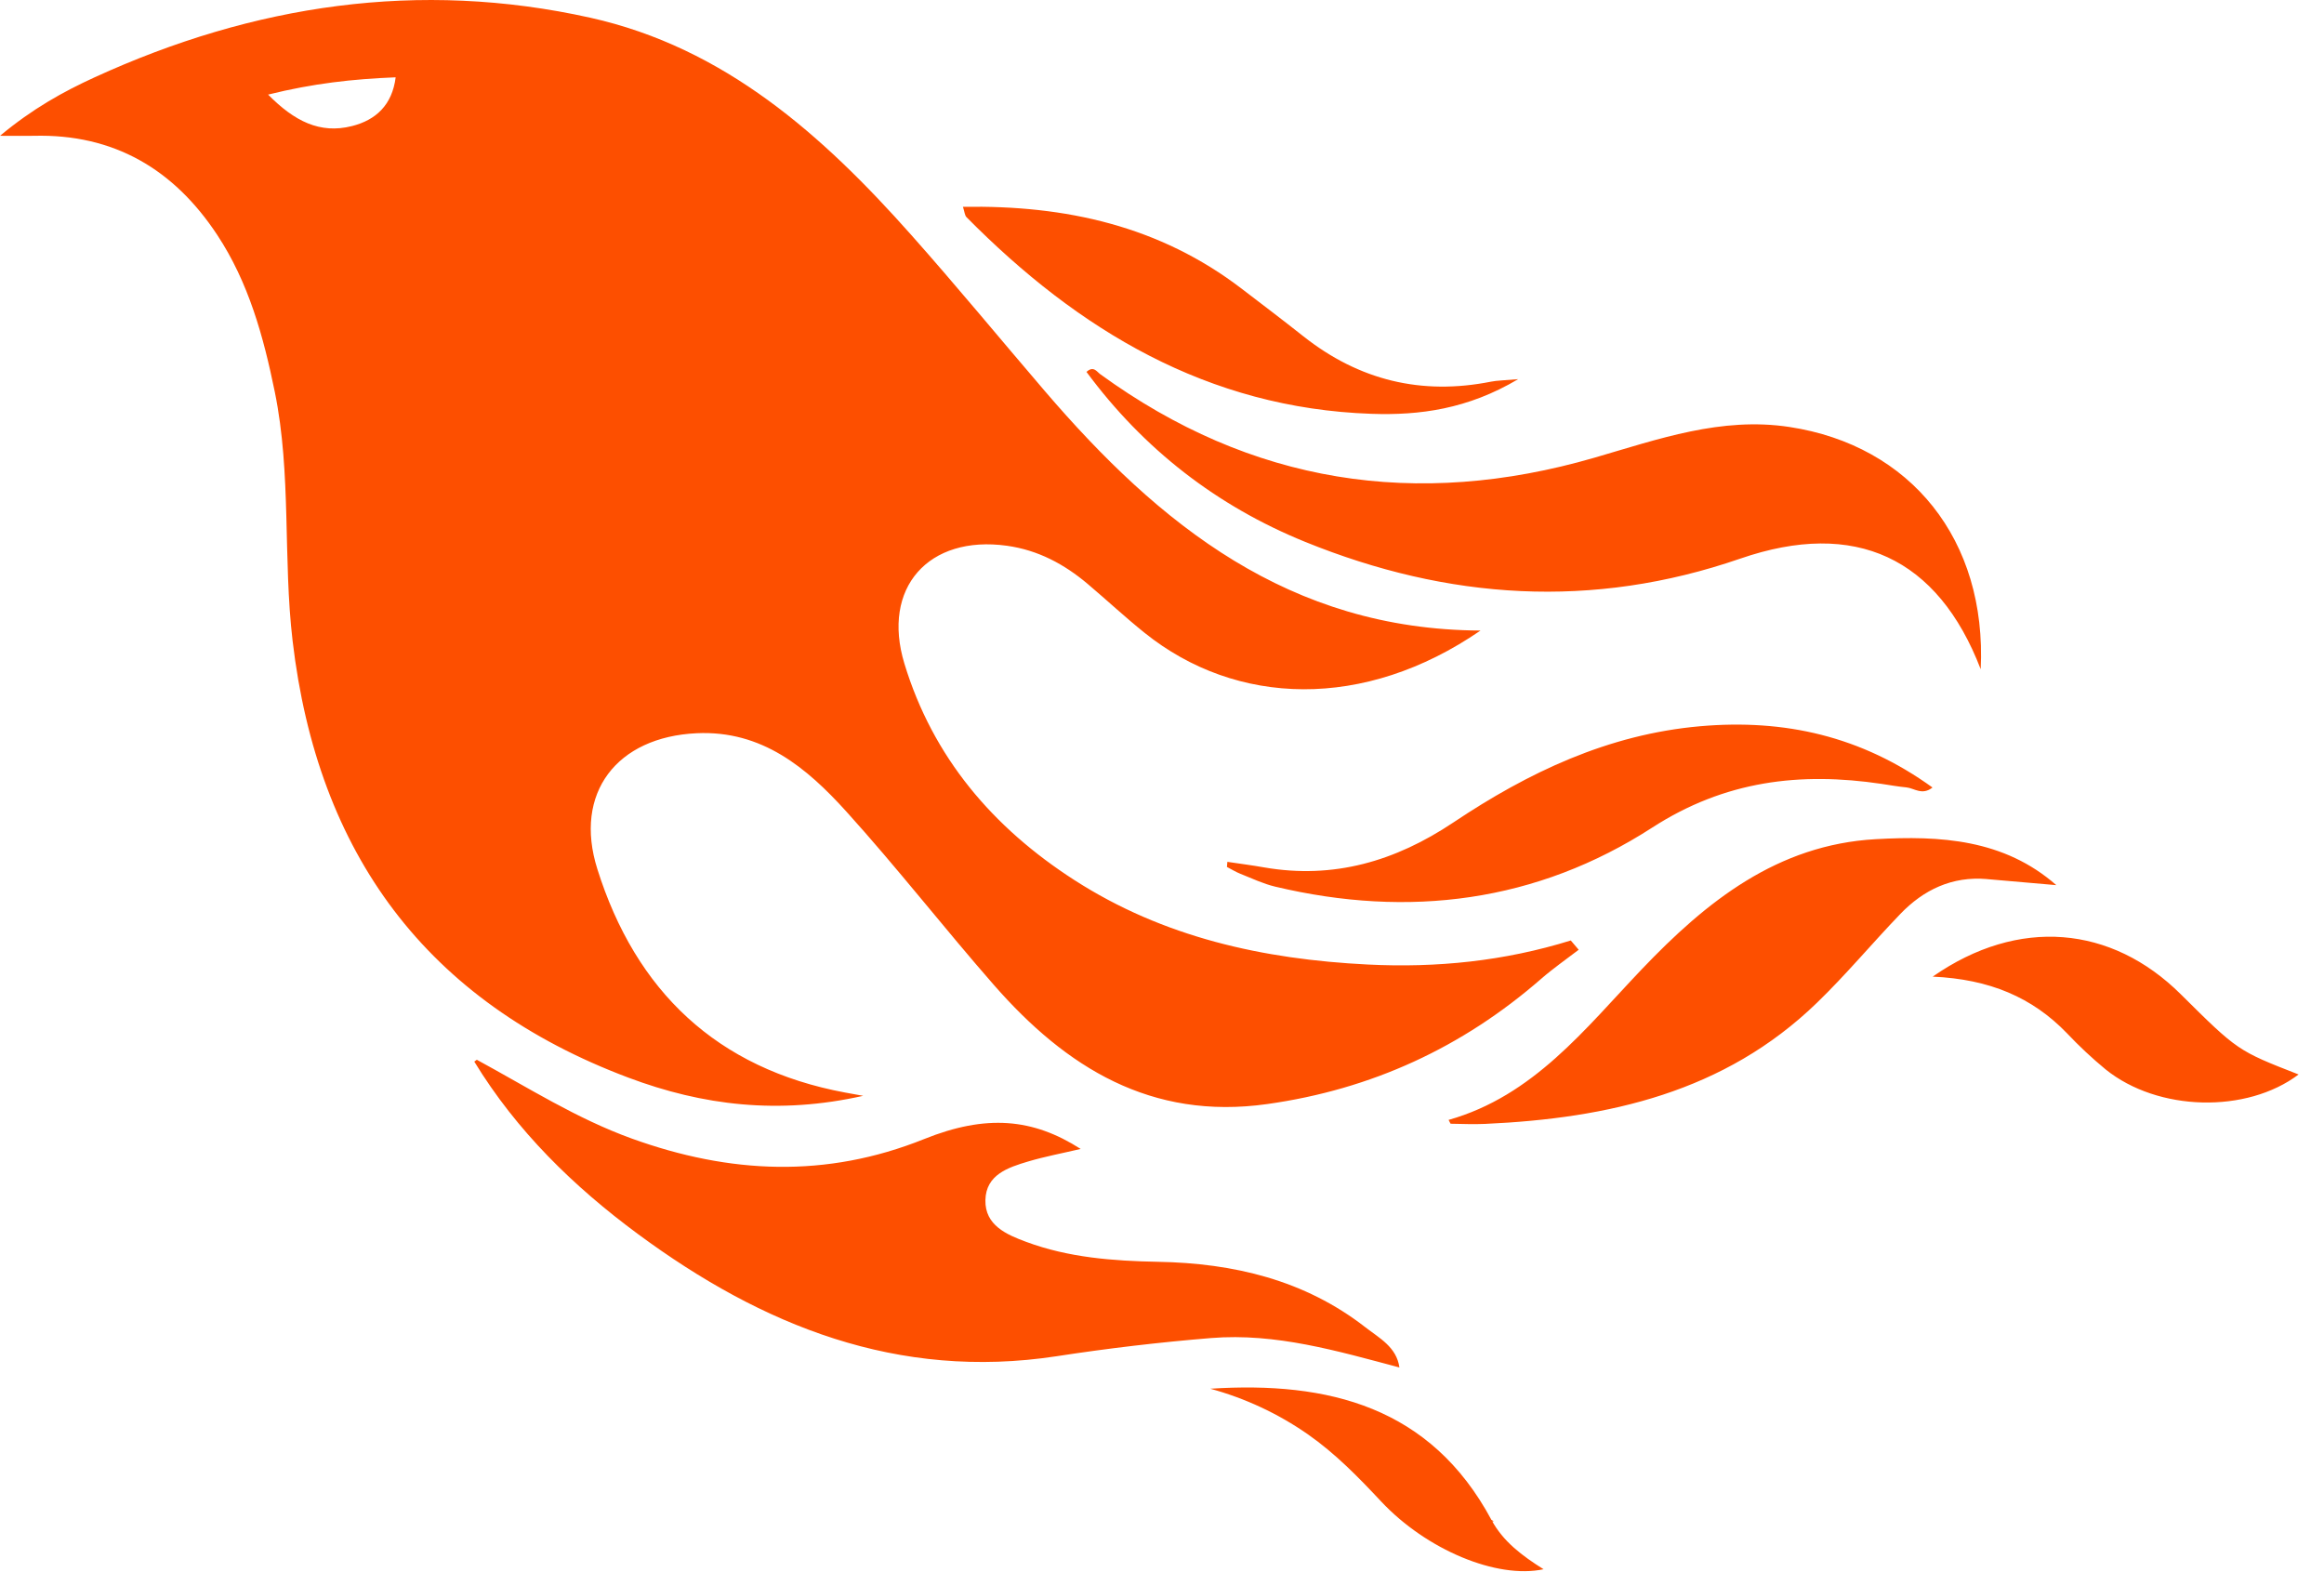
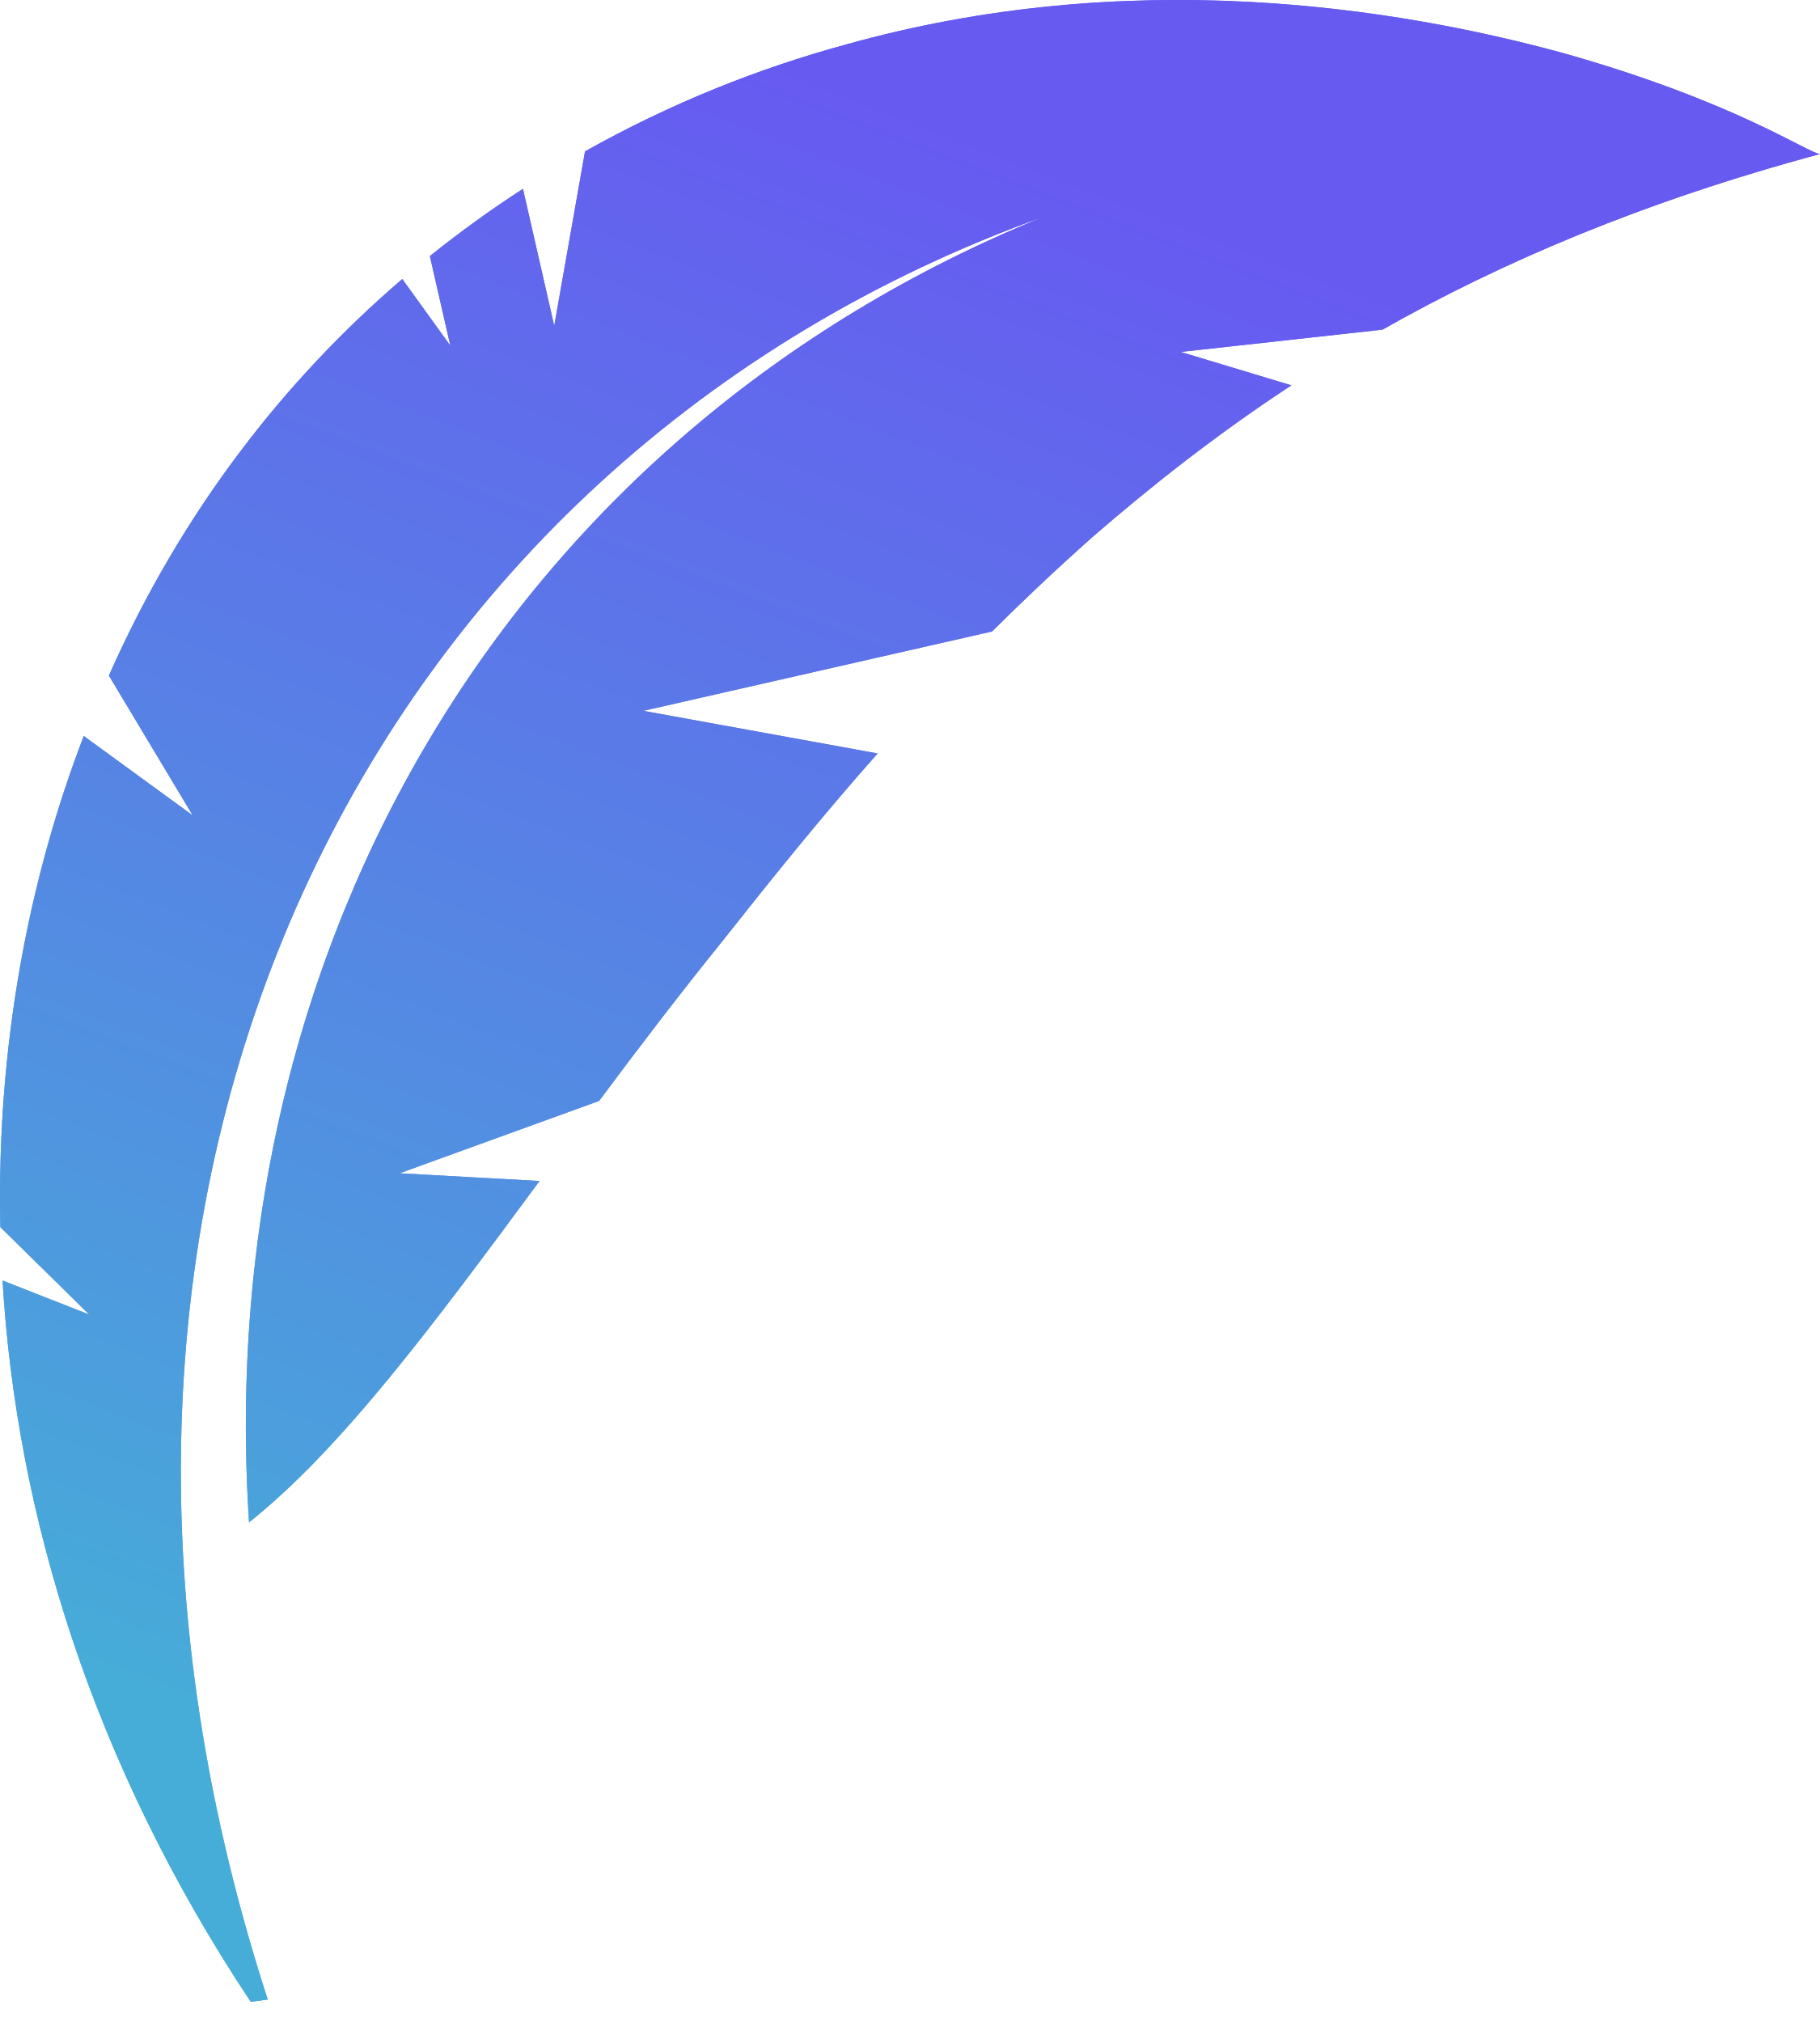
- <svg xmlns="http://www.w3.org/2000/svg" viewBox="0 0 71 48" fill="currentColor" aria-hidden="true">
-   <path d="m26.371 33.477-.552-.1c-3.92-.729-6.397-3.1-7.57-6.829-.733-2.324.597-4.035 3.035-4.148 1.995-.092 3.362 1.055 4.57 2.39 1.557 1.72 2.984 3.558 4.514 5.305 2.202 2.515 4.797 4.134 8.347 3.634 3.183-.448 5.958-1.725 8.371-3.828.363-.316.761-.592 1.144-.886l-.241-.284c-2.027.63-4.093.841-6.205.735-3.195-.16-6.24-.828-8.964-2.582-2.486-1.601-4.319-3.746-5.19-6.611-.704-2.315.736-3.934 3.135-3.6.948.133 1.746.56 2.463 1.165.583.493 1.143 1.015 1.738 1.493 2.8 2.25 6.712 2.375 10.265-.068-5.842-.026-9.817-3.24-13.308-7.313-1.366-1.594-2.7-3.216-4.095-4.785-2.698-3.036-5.692-5.71-9.79-6.623C12.8-.623 7.745.14 2.893 2.361 1.926 2.804.997 3.319 0 4.149c.494 0 .763.006 1.032 0 2.446-.064 4.28 1.023 5.602 3.024.962 1.457 1.415 3.104 1.761 4.798.513 2.515.247 5.078.544 7.605.761 6.494 4.08 11.026 10.26 13.346 2.267.852 4.591 1.135 7.172.555ZM10.751 3.852c-.976.246-1.756-.148-2.56-.962 1.377-.343 2.592-.476 3.897-.528-.107.848-.607 1.306-1.336 1.49Zm32.002 37.924c-.085-.626-.62-.901-1.04-1.228-1.857-1.446-4.03-1.958-6.333-2-1.375-.026-2.735-.128-4.031-.61-.595-.22-1.26-.505-1.244-1.272.015-.78.693-1 1.31-1.184.505-.15 1.026-.247 1.6-.382-1.46-.936-2.886-1.065-4.787-.3-2.993 1.202-5.943 1.06-8.926-.017-1.684-.608-3.179-1.563-4.735-2.408l-.077.057c1.29 2.115 3.034 3.817 5.004 5.271 3.793 2.8 7.936 4.471 12.784 3.73A66.714 66.714 0 0 1 37 40.877c1.98-.16 3.866.398 5.753.899Zm-9.14-30.345c-.105-.076-.206-.266-.42-.069 1.745 2.36 3.985 4.098 6.683 5.193 4.354 1.767 8.773 2.07 13.293.51 3.51-1.21 6.033-.028 7.343 3.38.19-3.955-2.137-6.837-5.843-7.401-2.084-.318-4.01.373-5.962.94-5.434 1.575-10.485.798-15.094-2.553Zm27.085 15.425c.708.059 1.416.123 2.124.185-1.6-1.405-3.55-1.517-5.523-1.404-3.003.17-5.167 1.903-7.14 3.972-1.739 1.824-3.31 3.87-5.903 4.604.043.078.054.117.066.117.35.005.699.021 1.047.005 3.768-.17 7.317-.965 10.14-3.7.89-.86 1.685-1.817 2.544-2.71.716-.746 1.584-1.159 2.645-1.07Zm-8.753-4.67c-2.812.246-5.254 1.409-7.548 2.943-1.766 1.18-3.654 1.738-5.776 1.37-.374-.066-.75-.114-1.124-.17l-.013.156c.135.07.265.151.405.207.354.14.702.308 1.07.395 4.083.971 7.992.474 11.516-1.803 2.221-1.435 4.521-1.707 7.013-1.336.252.038.503.083.756.107.234.022.479.255.795.003-2.179-1.574-4.526-2.096-7.094-1.872Zm-10.049-9.544c1.475.051 2.943-.142 4.486-1.059-.452.04-.643.04-.827.076-2.126.424-4.033-.04-5.733-1.383-.623-.493-1.257-.974-1.889-1.457-2.503-1.914-5.374-2.555-8.514-2.5.05.154.054.26.108.315 3.417 3.455 7.371 5.836 12.369 6.008Zm24.727 17.731c-2.114-2.097-4.952-2.367-7.578-.537 1.738.078 3.043.632 4.101 1.728a13 13 0 0 0 1.182 1.106c1.6 1.29 4.311 1.352 5.896.155-1.861-.726-1.861-.726-3.601-2.452Zm-21.058 16.06c-1.858-3.46-4.981-4.24-8.59-4.008a9.667 9.667 0 0 1 2.977 1.39c.84.586 1.547 1.311 2.243 2.055 1.38 1.473 3.534 2.376 4.962 2.07-.656-.412-1.238-.848-1.592-1.507Zl-.006.006-.036-.004.021.018.012.053Za.127.127 0 0 0 .015.043c.005.008.038 0 .058-.002Zl-.008.01.005.026.024.014Z" fill="#FD4F00" />
+ <svg xmlns="http://www.w3.org/2000/svg" width="36" height="40" viewBox="0 0 36 40" fill="none">
+   <path d="M0.007 24.276L1.765 26.005L0.05 25.332C0.325 29.922 1.798 34.84 4.959 39.6C5.073 39.586 5.185 39.573 5.296 39.556C0.047 23.382 7.288 9.076 20.645 4.286C10.24 8.515 4.173 18.543 4.926 30.116C6.758 28.656 8.571 26.208 10.672 23.363L7.905 23.21L11.85 21.779C12.621 20.742 13.437 19.673 14.307 18.595C15.236 17.419 16.226 16.183 17.359 14.905L12.725 14.062L19.623 12.492C20.24 11.877 20.898 11.256 21.605 10.627C22.763 9.623 24.048 8.605 25.543 7.623L23.355 6.962L27.346 6.521C29.675 5.2 32.483 3.994 36 3.047C35.758 3.028 34.309 2.002 30.901 1.045C27.59 0.142 22.325 -0.692 16.715 0.886C15.005 1.351 13.26 2.046 11.572 2.995L10.963 6.447L10.344 3.736C9.718 4.141 9.104 4.584 8.503 5.066L8.908 6.838L7.957 5.52C5.636 7.511 3.597 10.104 2.154 13.365L3.812 16.131L1.657 14.56C0.558 17.416 -0.072 20.734 0.007 24.276Z" fill="url(#paint0_linear_58_23)" />
+   <path d="M0.007 24.276L1.765 26.005L0.05 25.332C0.325 29.922 1.798 34.84 4.959 39.6C5.073 39.586 5.185 39.573 5.296 39.556C0.047 23.382 7.288 9.076 20.645 4.286C10.24 8.515 4.173 18.543 4.926 30.116C6.758 28.656 8.571 26.208 10.672 23.363L7.905 23.21L11.85 21.779C12.621 20.742 13.437 19.673 14.307 18.595C15.236 17.419 16.226 16.183 17.359 14.905L12.725 14.062L19.623 12.492C20.24 11.877 20.898 11.256 21.605 10.627C22.763 9.623 24.048 8.605 25.543 7.623L23.355 6.962L27.346 6.521C29.675 5.2 32.483 3.994 36 3.047C35.758 3.028 34.309 2.002 30.901 1.045C27.59 0.142 22.325 -0.692 16.715 0.886C15.005 1.351 13.26 2.046 11.572 2.995L10.963 6.447L10.344 3.736C9.718 4.141 9.104 4.584 8.503 5.066L8.908 6.838L7.957 5.52C5.636 7.511 3.597 10.104 2.154 13.365L3.812 16.131L1.657 14.56C0.558 17.416 -0.072 20.734 0.007 24.276Z" fill="url(#paint1_linear_58_23)" />
+   <defs>
+     <linearGradient id="paint0_linear_58_23" x1="8.465" y1="36.008" x2="21.05" y2="3.388" gradientUnits="userSpaceOnUse">
+       <stop stop-color="#46ADD8" />
+       <stop offset="1" stop-color="#675AF1" />
+     </linearGradient>
+     <linearGradient id="paint1_linear_58_23" x1="8.465" y1="36.008" x2="21.05" y2="3.388" gradientUnits="userSpaceOnUse">
+       <stop stop-color="#46ADD8" />
+       <stop offset="1" stop-color="#675AF1" />
+     </linearGradient>
+   </defs>
</svg>
